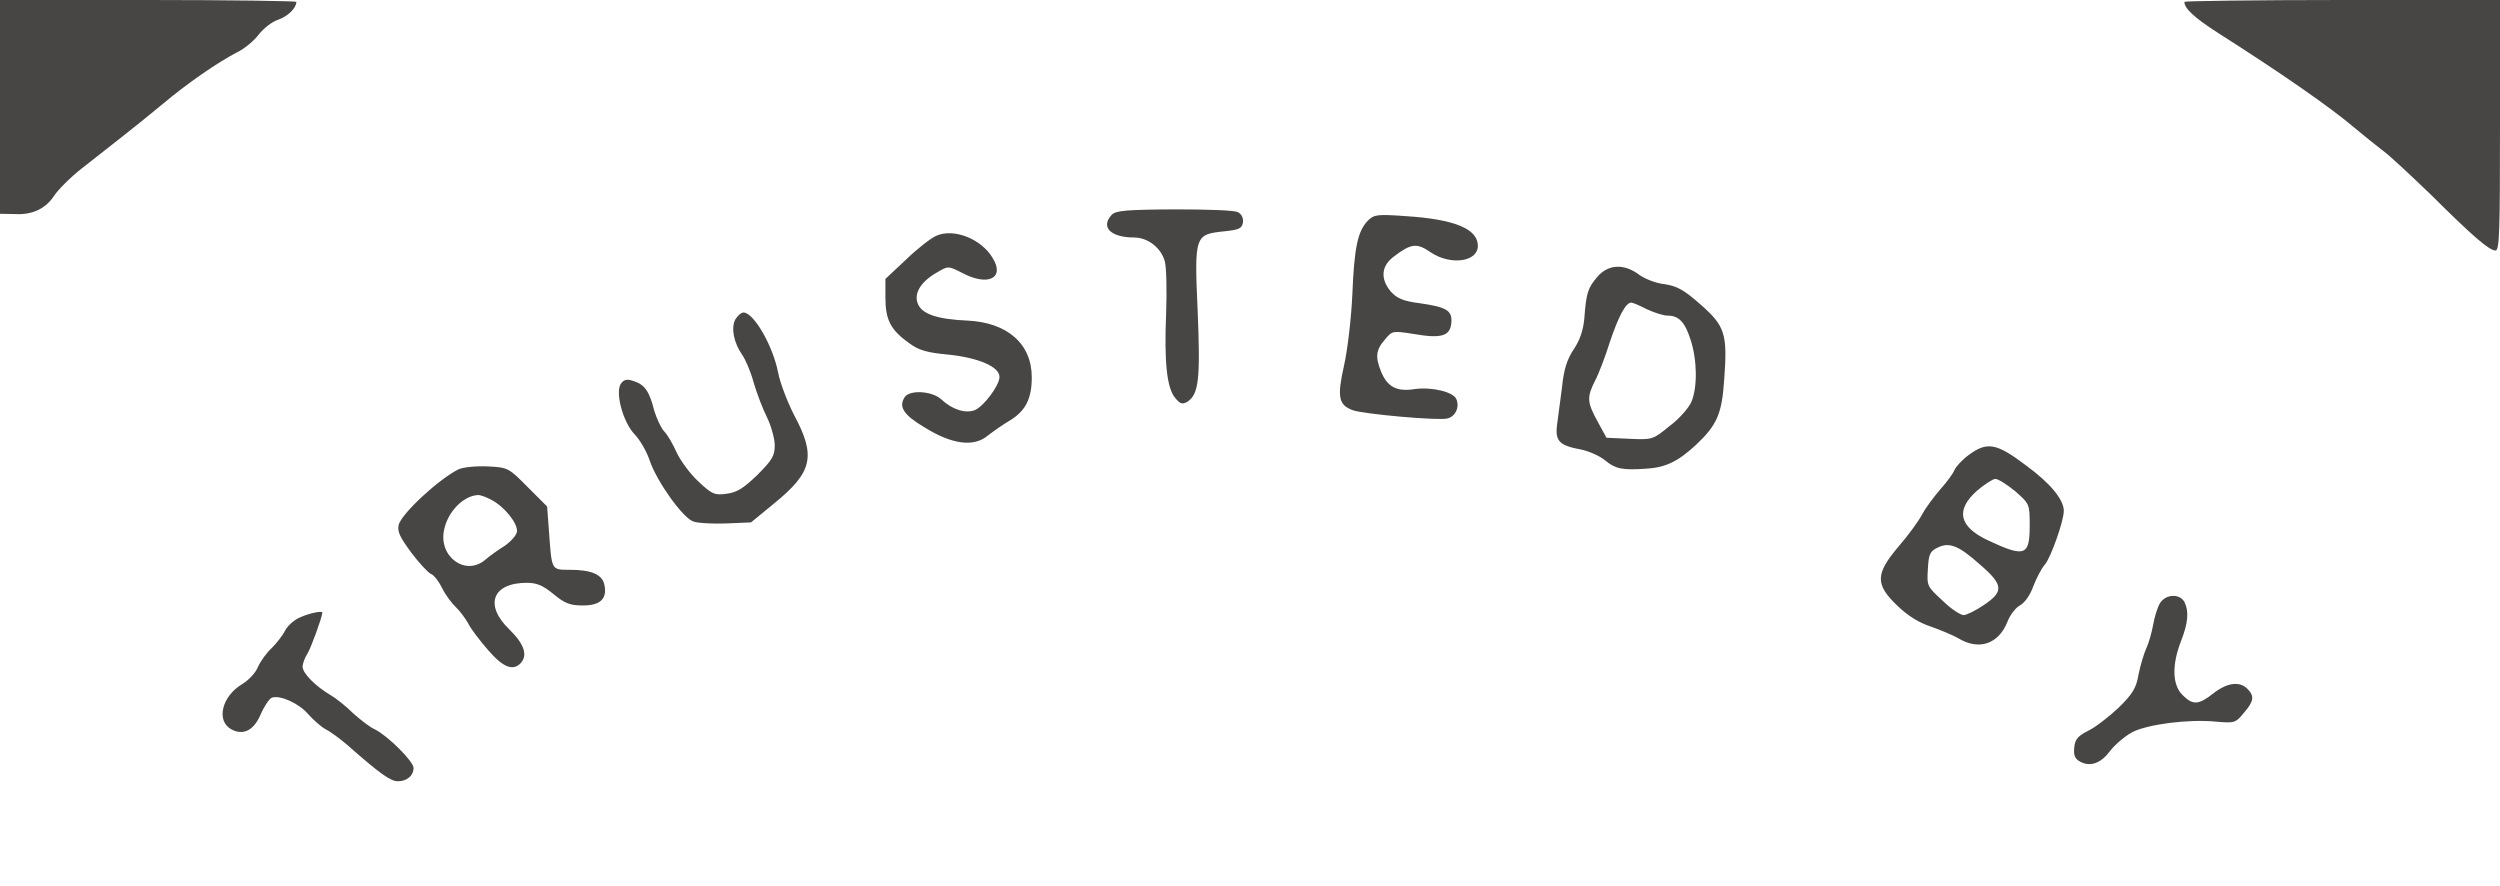
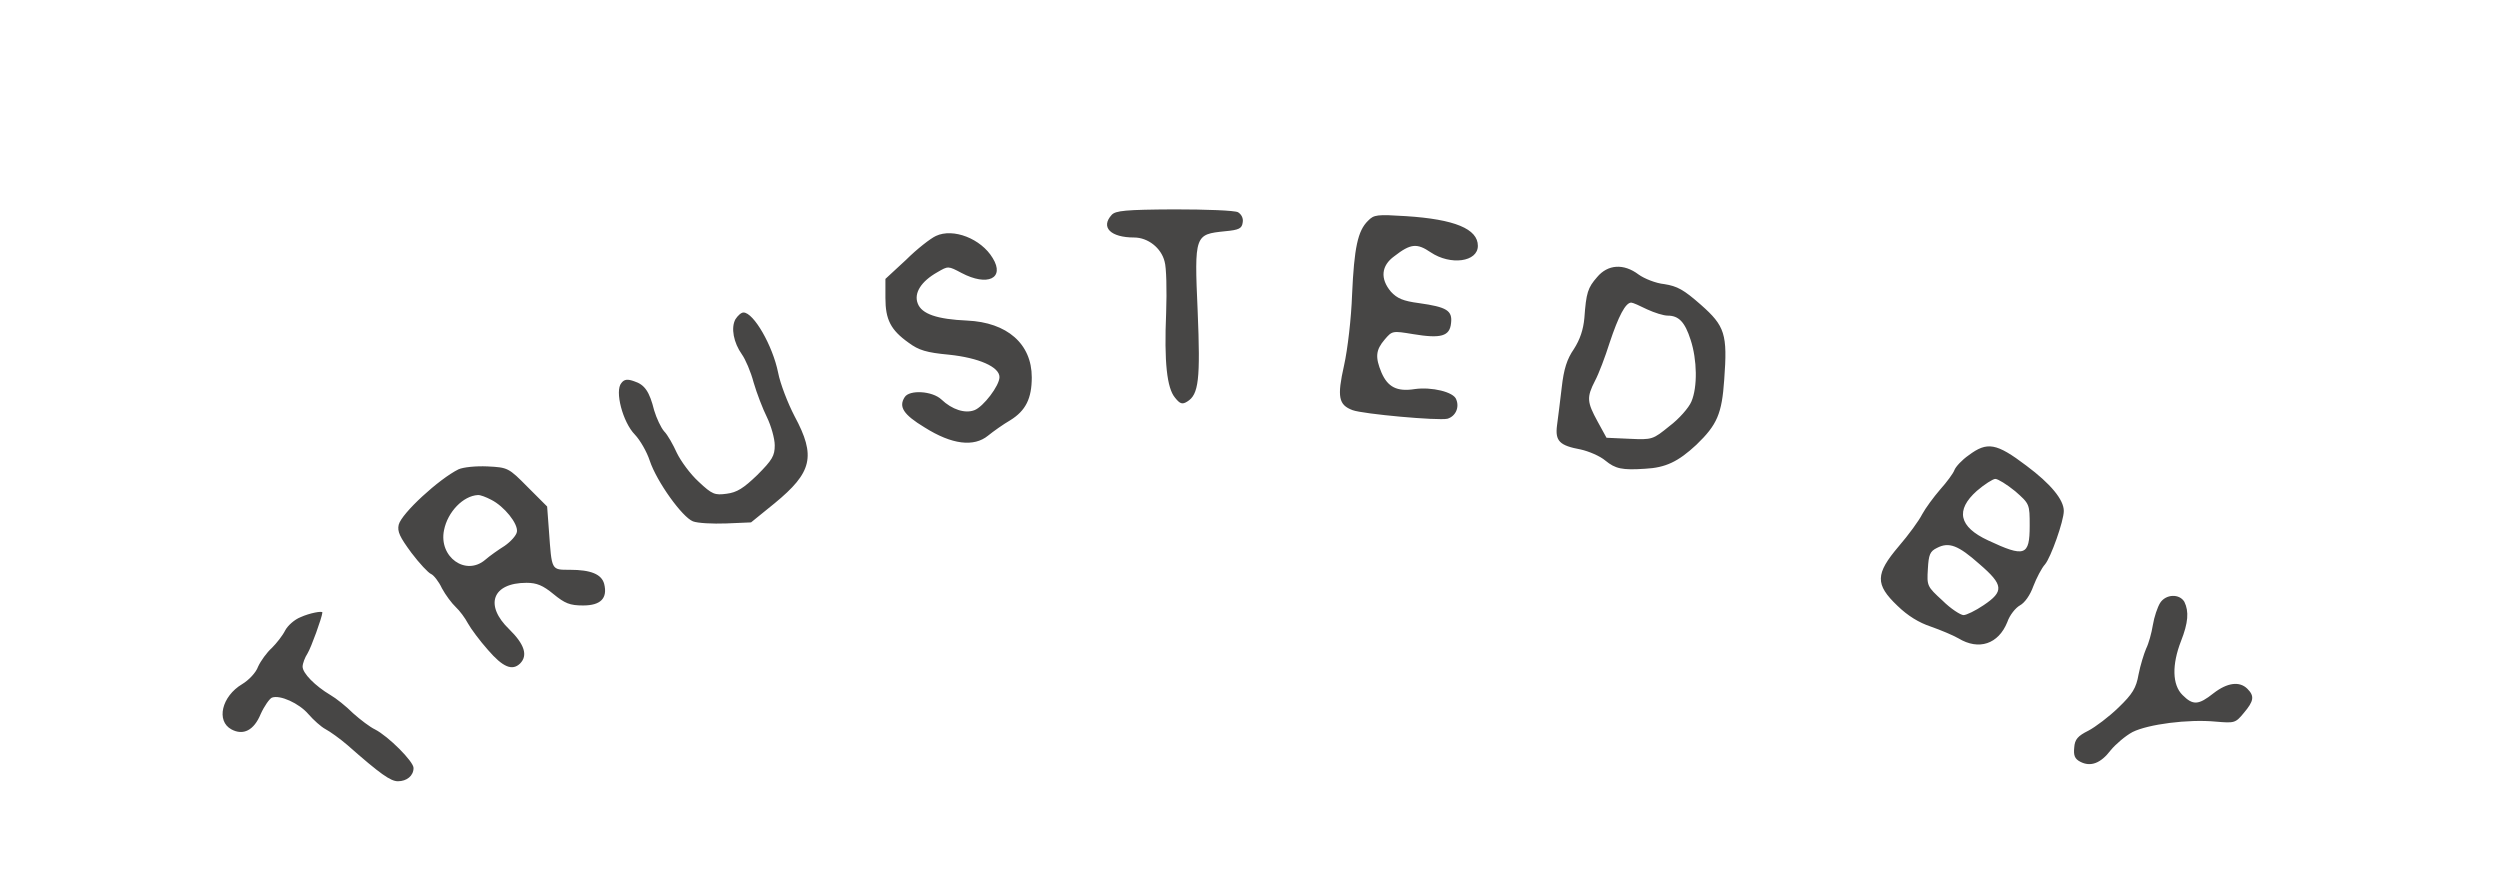
<svg xmlns="http://www.w3.org/2000/svg" viewBox="0 0 96 34" width="96" height="34">
-   <path fill="#474645" d="M0 4.1 L0 8.21 L0.56 8.22 C1.25 8.26 1.76 8.01 2.09 7.5 C2.23 7.29 2.7 6.81 3.15 6.46 C3.61 6.1 4.3 5.56 4.69 5.25 C5.09 4.94 5.78 4.38 6.24 4 C7.19 3.2 8.35 2.4 9.1 2.01 C9.38 1.88 9.76 1.56 9.94 1.32 C10.12 1.09 10.46 0.82 10.7 0.75 C11.06 0.62 11.38 0.31 11.38 0.07 C11.38 0.04 8.81 0 5.69 0 L0 0 L0 4.1 Z M83.88 0.07 C83.88 0.32 84.25 0.67 85.15 1.25 C87.6 2.81 89.46 4.1 90.38 4.88 C90.75 5.19 91.26 5.6 91.51 5.79 C91.76 5.97 92.58 6.74 93.33 7.46 C94.98 9.1 95.59 9.62 95.83 9.62 C95.98 9.62 96 8.86 96 4.81 L96 0 L89.94 0 C86.6 0 83.88 0.04 83.88 0.07 Z M42.69 8.25 C42.25 8.72 42.65 9.12 43.55 9.12 C44.08 9.12 44.59 9.52 44.73 10.04 C44.79 10.26 44.81 11.15 44.78 12.01 C44.7 13.91 44.81 14.9 45.12 15.27 C45.31 15.51 45.4 15.54 45.59 15.43 C46.03 15.15 46.1 14.57 45.99 11.94 C45.86 9.01 45.88 9 47.04 8.88 C47.59 8.82 47.69 8.77 47.73 8.54 C47.75 8.38 47.68 8.22 47.54 8.15 C47.41 8.07 46.31 8.04 45.09 8.04 C43.21 8.05 42.84 8.09 42.69 8.25 Z M52.53 8.47 C52.14 8.86 52 9.51 51.93 11.31 C51.89 12.2 51.75 13.42 51.61 14.04 C51.34 15.24 51.4 15.55 51.94 15.75 C52.34 15.9 55.23 16.16 55.58 16.07 C55.89 15.99 56.05 15.65 55.93 15.34 C55.83 15.05 54.98 14.85 54.33 14.94 C53.64 15.05 53.29 14.86 53.05 14.31 C52.8 13.71 52.83 13.44 53.18 13.04 C53.46 12.7 53.48 12.7 54.26 12.82 C55.34 13.01 55.68 12.91 55.73 12.41 C55.78 11.92 55.55 11.79 54.49 11.64 C53.88 11.56 53.65 11.46 53.41 11.2 C52.99 10.7 53.04 10.2 53.54 9.84 C54.18 9.35 54.41 9.32 54.94 9.69 C55.7 10.2 56.75 10.06 56.75 9.44 C56.75 8.79 55.86 8.42 53.99 8.3 C52.88 8.22 52.76 8.24 52.53 8.47 Z M35.94 9.06 C35.74 9.15 35.21 9.56 34.79 9.97 L34 10.71 L34 11.44 C34 12.27 34.2 12.67 34.89 13.16 C35.27 13.45 35.58 13.54 36.44 13.62 C37.59 13.74 38.38 14.09 38.38 14.47 C38.38 14.81 37.76 15.62 37.43 15.75 C37.06 15.89 36.56 15.72 36.15 15.34 C35.8 15.01 34.93 14.96 34.74 15.25 C34.5 15.62 34.69 15.93 35.5 16.41 C36.56 17.07 37.4 17.18 37.94 16.72 C38.15 16.56 38.53 16.29 38.79 16.14 C39.39 15.77 39.62 15.3 39.62 14.49 C39.62 13.2 38.68 12.38 37.14 12.31 C35.99 12.26 35.39 12.06 35.24 11.65 C35.09 11.26 35.36 10.81 36 10.45 C36.41 10.21 36.41 10.21 36.93 10.47 C37.93 11.01 38.6 10.69 38.12 9.91 C37.68 9.16 36.6 8.75 35.94 9.06 Z M61.33 10.64 C60.98 11.05 60.91 11.24 60.84 12.21 C60.8 12.66 60.68 13.04 60.44 13.4 C60.18 13.79 60.05 14.17 59.98 14.88 C59.91 15.39 59.83 16.04 59.79 16.32 C59.71 16.94 59.89 17.11 60.7 17.26 C61.01 17.32 61.44 17.51 61.65 17.69 C62.03 18 62.29 18.06 63.18 18 C63.96 17.96 64.44 17.72 65.14 17.07 C65.94 16.31 66.12 15.89 66.21 14.57 C66.34 12.82 66.24 12.52 65.31 11.7 C64.65 11.12 64.41 10.99 63.91 10.91 C63.59 10.88 63.14 10.7 62.93 10.54 C62.35 10.11 61.74 10.15 61.33 10.64 Z M63.25 11.88 C63.53 12.01 63.88 12.12 64.04 12.12 C64.46 12.12 64.7 12.36 64.92 13.05 C65.17 13.81 65.19 14.86 64.95 15.43 C64.85 15.66 64.48 16.09 64.11 16.36 C63.48 16.88 63.45 16.89 62.58 16.85 L61.69 16.81 L61.35 16.19 C60.94 15.44 60.93 15.26 61.25 14.62 C61.39 14.36 61.64 13.7 61.81 13.16 C62.15 12.14 62.43 11.62 62.64 11.62 C62.7 11.62 62.98 11.74 63.25 11.88 Z M28.24 12.26 C28.06 12.59 28.18 13.16 28.49 13.61 C28.62 13.79 28.83 14.27 28.94 14.69 C29.06 15.1 29.29 15.7 29.45 16.02 C29.61 16.35 29.75 16.84 29.75 17.1 C29.75 17.5 29.66 17.66 29.08 18.24 C28.55 18.75 28.3 18.91 27.9 18.96 C27.45 19.02 27.35 18.99 26.83 18.5 C26.5 18.2 26.14 17.7 25.99 17.39 C25.85 17.07 25.64 16.7 25.5 16.56 C25.38 16.43 25.21 16.06 25.12 15.76 C24.94 15.04 24.76 14.77 24.35 14.64 C24.1 14.55 23.98 14.56 23.86 14.71 C23.6 15.01 23.91 16.21 24.38 16.69 C24.58 16.9 24.84 17.35 24.95 17.69 C25.23 18.5 26.2 19.86 26.61 20.02 C26.79 20.09 27.36 20.12 27.89 20.1 L28.84 20.06 L29.74 19.32 C31.19 18.14 31.34 17.52 30.51 15.97 C30.25 15.47 29.96 14.72 29.88 14.31 C29.68 13.27 28.94 12 28.55 12 C28.46 12 28.33 12.12 28.24 12.26 Z M75.6 17.47 C75.34 17.66 75.1 17.93 75.05 18.05 C75.01 18.17 74.76 18.51 74.5 18.8 C74.25 19.09 73.94 19.51 73.81 19.75 C73.69 19.99 73.29 20.54 72.91 20.98 C72.01 22.04 72 22.44 72.86 23.26 C73.26 23.65 73.69 23.91 74.14 24.06 C74.51 24.19 74.99 24.39 75.2 24.51 C75.99 24.99 76.74 24.73 77.08 23.89 C77.18 23.62 77.4 23.34 77.56 23.25 C77.75 23.15 77.96 22.85 78.08 22.51 C78.2 22.2 78.4 21.81 78.53 21.67 C78.75 21.41 79.25 20.01 79.25 19.62 C79.25 19.19 78.75 18.57 77.81 17.88 C76.66 17.01 76.31 16.95 75.6 17.47 Z M77.38 18.86 C77.94 19.35 77.94 19.36 77.94 20.19 C77.94 21.35 77.75 21.41 76.34 20.75 C75.23 20.23 75.08 19.59 75.91 18.85 C76.2 18.6 76.53 18.39 76.62 18.39 C76.73 18.39 77.06 18.6 77.38 18.86 Z M76.01 21.66 C76.94 22.46 76.96 22.71 76.17 23.24 C75.86 23.45 75.51 23.62 75.4 23.62 C75.29 23.62 74.91 23.38 74.59 23.06 C74 22.52 73.99 22.5 74.03 21.85 C74.06 21.3 74.11 21.17 74.38 21.04 C74.84 20.8 75.2 20.94 76.01 21.66 Z M17.61 18.02 C16.86 18.39 15.43 19.71 15.31 20.15 C15.25 20.41 15.35 20.62 15.8 21.23 C16.11 21.64 16.45 22 16.55 22.04 C16.65 22.07 16.85 22.32 16.98 22.59 C17.11 22.85 17.35 23.17 17.5 23.31 C17.65 23.45 17.86 23.73 17.98 23.94 C18.07 24.14 18.43 24.6 18.74 24.96 C19.31 25.62 19.68 25.77 19.98 25.48 C20.28 25.17 20.14 24.74 19.56 24.17 C18.59 23.24 18.9 22.38 20.23 22.38 C20.61 22.38 20.85 22.48 21.25 22.81 C21.69 23.17 21.88 23.25 22.39 23.25 C23.06 23.25 23.34 22.98 23.2 22.42 C23.1 22.05 22.69 21.88 21.88 21.88 C21.16 21.88 21.19 21.91 21.08 20.39 L21.01 19.45 L20.26 18.7 C19.53 17.96 19.5 17.95 18.73 17.91 C18.26 17.89 17.8 17.94 17.61 18.02 Z M18.86 19.19 C19.36 19.44 19.9 20.11 19.85 20.42 C19.83 20.56 19.61 20.8 19.38 20.96 C19.14 21.11 18.8 21.35 18.64 21.49 C17.89 22.14 16.84 21.39 17.05 20.36 C17.19 19.65 17.79 19.04 18.35 19.01 C18.44 19 18.68 19.09 18.86 19.19 Z M82.95 23.15 C82.85 23.31 82.73 23.69 82.68 24 C82.62 24.31 82.51 24.71 82.41 24.91 C82.33 25.1 82.19 25.54 82.12 25.9 C82.03 26.43 81.89 26.65 81.35 27.18 C80.99 27.52 80.46 27.93 80.19 28.06 C79.79 28.26 79.68 28.39 79.65 28.71 C79.62 29.01 79.68 29.14 79.88 29.25 C80.28 29.46 80.68 29.31 81.05 28.81 C81.24 28.57 81.61 28.26 81.89 28.11 C82.49 27.81 84.03 27.61 85.08 27.71 C85.8 27.77 85.84 27.77 86.16 27.38 C86.55 26.93 86.58 26.73 86.3 26.45 C86 26.15 85.53 26.21 85 26.62 C84.43 27.07 84.21 27.09 83.81 26.69 C83.41 26.3 83.4 25.52 83.75 24.62 C84.03 23.91 84.06 23.48 83.88 23.11 C83.69 22.79 83.18 22.81 82.95 23.15 Z M11.54 23.7 C11.31 23.79 11.05 24.02 10.95 24.21 C10.85 24.41 10.62 24.7 10.44 24.88 C10.25 25.05 10.01 25.38 9.91 25.6 C9.83 25.82 9.55 26.12 9.3 26.27 C8.51 26.74 8.29 27.69 8.89 28.01 C9.34 28.25 9.75 28.05 10.01 27.43 C10.15 27.11 10.35 26.82 10.44 26.79 C10.75 26.68 11.49 27.01 11.84 27.43 C12.04 27.65 12.33 27.91 12.5 28 C12.68 28.09 13.05 28.36 13.34 28.61 C14.61 29.73 15 30 15.28 30 C15.62 30 15.88 29.79 15.88 29.49 C15.88 29.24 14.91 28.27 14.4 28.01 C14.21 27.93 13.84 27.64 13.56 27.39 C13.29 27.12 12.9 26.81 12.69 26.69 C12.1 26.34 11.62 25.85 11.62 25.6 C11.62 25.48 11.71 25.24 11.81 25.09 C11.95 24.86 12.36 23.73 12.38 23.52 C12.38 23.45 11.89 23.54 11.54 23.7 Z" />
+   <path fill="#474645" d="M42.69 8.25 C42.25 8.73 42.65 9.12 43.55 9.12 C44.08 9.12 44.59 9.52 44.72 10.04 C44.79 10.26 44.81 11.15 44.78 12.01 C44.7 13.91 44.81 14.9 45.12 15.27 C45.31 15.51 45.4 15.54 45.59 15.42 C46.03 15.15 46.1 14.58 45.99 11.94 C45.86 9.01 45.88 9 47.04 8.88 C47.59 8.83 47.69 8.77 47.72 8.54 C47.75 8.38 47.67 8.23 47.54 8.15 C47.41 8.08 46.31 8.04 45.09 8.04 C43.21 8.05 42.84 8.09 42.69 8.25 Z M52.53 8.48 C52.14 8.86 52 9.51 51.92 11.31 C51.89 12.2 51.75 13.42 51.61 14.04 C51.34 15.24 51.4 15.55 51.94 15.75 C52.34 15.9 55.22 16.16 55.58 16.08 C55.89 15.99 56.05 15.65 55.92 15.34 C55.83 15.05 54.97 14.85 54.33 14.94 C53.64 15.05 53.29 14.86 53.05 14.31 C52.8 13.71 52.83 13.44 53.17 13.04 C53.46 12.7 53.47 12.7 54.26 12.83 C55.34 13.01 55.67 12.91 55.72 12.41 C55.78 11.92 55.55 11.79 54.49 11.64 C53.88 11.56 53.65 11.46 53.41 11.2 C52.99 10.7 53.04 10.2 53.54 9.84 C54.17 9.35 54.41 9.33 54.94 9.69 C55.7 10.2 56.75 10.06 56.75 9.44 C56.75 8.79 55.86 8.42 53.99 8.3 C52.88 8.23 52.76 8.24 52.53 8.48 Z M35.94 9.06 C35.74 9.15 35.21 9.56 34.79 9.98 L34 10.71 L34 11.44 C34 12.27 34.2 12.67 34.89 13.16 C35.28 13.45 35.58 13.54 36.44 13.62 C37.59 13.74 38.38 14.09 38.38 14.48 C38.38 14.81 37.76 15.62 37.42 15.75 C37.06 15.89 36.56 15.73 36.15 15.34 C35.8 15.01 34.92 14.96 34.74 15.25 C34.5 15.62 34.69 15.92 35.5 16.41 C36.56 17.08 37.4 17.17 37.94 16.73 C38.15 16.56 38.53 16.29 38.79 16.14 C39.39 15.77 39.62 15.3 39.62 14.49 C39.62 13.2 38.67 12.38 37.14 12.31 C35.99 12.26 35.39 12.06 35.24 11.65 C35.09 11.26 35.36 10.81 36 10.45 C36.41 10.21 36.41 10.21 36.92 10.48 C37.92 11.01 38.6 10.69 38.12 9.91 C37.67 9.16 36.6 8.75 35.94 9.06 Z M61.33 10.64 C60.97 11.05 60.91 11.24 60.84 12.21 C60.8 12.66 60.67 13.04 60.44 13.4 C60.17 13.79 60.05 14.17 59.97 14.88 C59.91 15.39 59.83 16.04 59.79 16.33 C59.71 16.94 59.89 17.11 60.7 17.26 C61.01 17.33 61.44 17.51 61.65 17.69 C62.03 18 62.29 18.06 63.17 18 C63.96 17.96 64.44 17.73 65.14 17.08 C65.94 16.31 66.12 15.89 66.21 14.58 C66.34 12.83 66.24 12.52 65.31 11.7 C64.65 11.12 64.41 10.99 63.91 10.91 C63.59 10.88 63.14 10.7 62.92 10.54 C62.35 10.11 61.74 10.15 61.33 10.64 Z M63.25 11.88 C63.53 12.01 63.88 12.12 64.04 12.12 C64.46 12.12 64.7 12.36 64.92 13.05 C65.17 13.81 65.19 14.86 64.95 15.42 C64.85 15.66 64.47 16.09 64.11 16.36 C63.47 16.88 63.45 16.89 62.58 16.85 L61.69 16.81 L61.35 16.19 C60.94 15.44 60.92 15.26 61.25 14.62 C61.39 14.36 61.64 13.7 61.81 13.16 C62.15 12.14 62.42 11.62 62.64 11.62 C62.7 11.62 62.97 11.74 63.25 11.88 Z M28.24 12.26 C28.06 12.59 28.17 13.16 28.49 13.61 C28.62 13.79 28.83 14.27 28.94 14.69 C29.06 15.1 29.29 15.7 29.45 16.02 C29.61 16.35 29.75 16.84 29.75 17.1 C29.75 17.5 29.66 17.66 29.08 18.24 C28.55 18.75 28.3 18.91 27.9 18.96 C27.45 19.02 27.35 18.99 26.83 18.5 C26.5 18.2 26.14 17.7 25.99 17.39 C25.85 17.08 25.64 16.7 25.5 16.56 C25.38 16.42 25.21 16.06 25.12 15.76 C24.94 15.04 24.76 14.77 24.35 14.64 C24.1 14.55 23.97 14.56 23.86 14.71 C23.6 15.01 23.91 16.21 24.38 16.69 C24.58 16.9 24.84 17.35 24.95 17.69 C25.22 18.5 26.2 19.86 26.61 20.02 C26.79 20.09 27.36 20.12 27.89 20.1 L28.84 20.06 L29.74 19.33 C31.19 18.14 31.34 17.52 30.51 15.98 C30.25 15.48 29.96 14.73 29.88 14.31 C29.67 13.27 28.94 12 28.55 12 C28.46 12 28.33 12.12 28.24 12.26 Z M75.6 17.48 C75.34 17.66 75.1 17.92 75.05 18.05 C75.01 18.17 74.76 18.51 74.5 18.8 C74.25 19.09 73.94 19.51 73.81 19.75 C73.69 19.99 73.29 20.54 72.91 20.98 C72.01 22.04 72 22.44 72.86 23.26 C73.26 23.65 73.69 23.91 74.14 24.06 C74.51 24.19 74.99 24.39 75.2 24.51 C75.99 24.99 76.74 24.73 77.08 23.89 C77.17 23.62 77.4 23.34 77.56 23.25 C77.75 23.15 77.96 22.85 78.08 22.51 C78.2 22.2 78.4 21.81 78.53 21.67 C78.75 21.41 79.25 20.01 79.25 19.62 C79.25 19.19 78.75 18.58 77.81 17.88 C76.66 17.01 76.31 16.95 75.6 17.48 Z M77.38 18.86 C77.94 19.35 77.94 19.36 77.94 20.19 C77.94 21.35 77.75 21.41 76.34 20.75 C75.22 20.23 75.08 19.59 75.91 18.85 C76.2 18.6 76.53 18.39 76.62 18.39 C76.72 18.39 77.06 18.6 77.38 18.86 Z M76.01 21.66 C76.94 22.46 76.96 22.71 76.17 23.24 C75.86 23.45 75.51 23.62 75.4 23.62 C75.29 23.62 74.91 23.38 74.59 23.06 C74 22.52 73.99 22.5 74.03 21.85 C74.06 21.3 74.11 21.17 74.38 21.04 C74.84 20.8 75.2 20.94 76.01 21.66 Z M17.61 18.02 C16.86 18.39 15.42 19.71 15.31 20.15 C15.25 20.41 15.35 20.62 15.8 21.23 C16.11 21.64 16.45 22 16.55 22.04 C16.65 22.08 16.85 22.33 16.97 22.59 C17.11 22.85 17.35 23.17 17.5 23.31 C17.65 23.45 17.86 23.73 17.97 23.94 C18.08 24.14 18.42 24.6 18.74 24.96 C19.31 25.62 19.67 25.77 19.97 25.48 C20.28 25.17 20.14 24.74 19.56 24.17 C18.59 23.24 18.9 22.38 20.22 22.38 C20.61 22.38 20.85 22.48 21.25 22.81 C21.69 23.17 21.88 23.25 22.39 23.25 C23.06 23.25 23.34 22.98 23.2 22.42 C23.1 22.05 22.69 21.88 21.88 21.88 C21.16 21.88 21.19 21.91 21.08 20.39 L21.01 19.45 L20.26 18.7 C19.53 17.96 19.5 17.95 18.72 17.91 C18.26 17.89 17.8 17.94 17.61 18.02 Z M18.86 19.19 C19.36 19.44 19.9 20.11 19.85 20.42 C19.83 20.56 19.61 20.8 19.38 20.96 C19.14 21.11 18.8 21.35 18.64 21.49 C17.89 22.14 16.84 21.39 17.05 20.36 C17.19 19.65 17.79 19.04 18.35 19.01 C18.44 19 18.67 19.09 18.86 19.19 Z M82.95 23.15 C82.85 23.31 82.72 23.69 82.67 24 C82.62 24.31 82.51 24.71 82.41 24.91 C82.33 25.1 82.19 25.54 82.12 25.9 C82.03 26.42 81.89 26.65 81.35 27.17 C80.99 27.52 80.46 27.92 80.19 28.06 C79.79 28.26 79.67 28.39 79.65 28.71 C79.62 29.01 79.67 29.14 79.88 29.25 C80.28 29.46 80.67 29.31 81.05 28.81 C81.24 28.58 81.61 28.26 81.89 28.11 C82.49 27.81 84.03 27.61 85.08 27.71 C85.8 27.77 85.84 27.77 86.16 27.38 C86.55 26.92 86.58 26.73 86.3 26.45 C86 26.15 85.53 26.21 85 26.62 C84.42 27.08 84.21 27.09 83.81 26.69 C83.41 26.3 83.4 25.52 83.75 24.62 C84.03 23.91 84.06 23.48 83.88 23.11 C83.69 22.79 83.17 22.81 82.95 23.15 Z M11.54 23.7 C11.31 23.79 11.05 24.02 10.95 24.21 C10.85 24.41 10.62 24.7 10.44 24.88 C10.25 25.05 10.01 25.38 9.91 25.6 C9.83 25.83 9.55 26.12 9.3 26.27 C8.51 26.74 8.29 27.69 8.89 28.01 C9.34 28.25 9.75 28.05 10.01 27.42 C10.15 27.11 10.35 26.83 10.44 26.79 C10.75 26.67 11.49 27.01 11.84 27.42 C12.04 27.65 12.33 27.91 12.5 28 C12.67 28.09 13.05 28.36 13.34 28.61 C14.61 29.73 15 30 15.28 30 C15.62 30 15.88 29.79 15.88 29.49 C15.88 29.24 14.91 28.27 14.4 28.01 C14.21 27.92 13.84 27.64 13.56 27.39 C13.29 27.12 12.9 26.81 12.69 26.69 C12.1 26.34 11.62 25.85 11.62 25.6 C11.62 25.48 11.71 25.24 11.81 25.09 C11.95 24.86 12.36 23.73 12.38 23.52 C12.38 23.45 11.89 23.54 11.54 23.7 Z" />
</svg>
